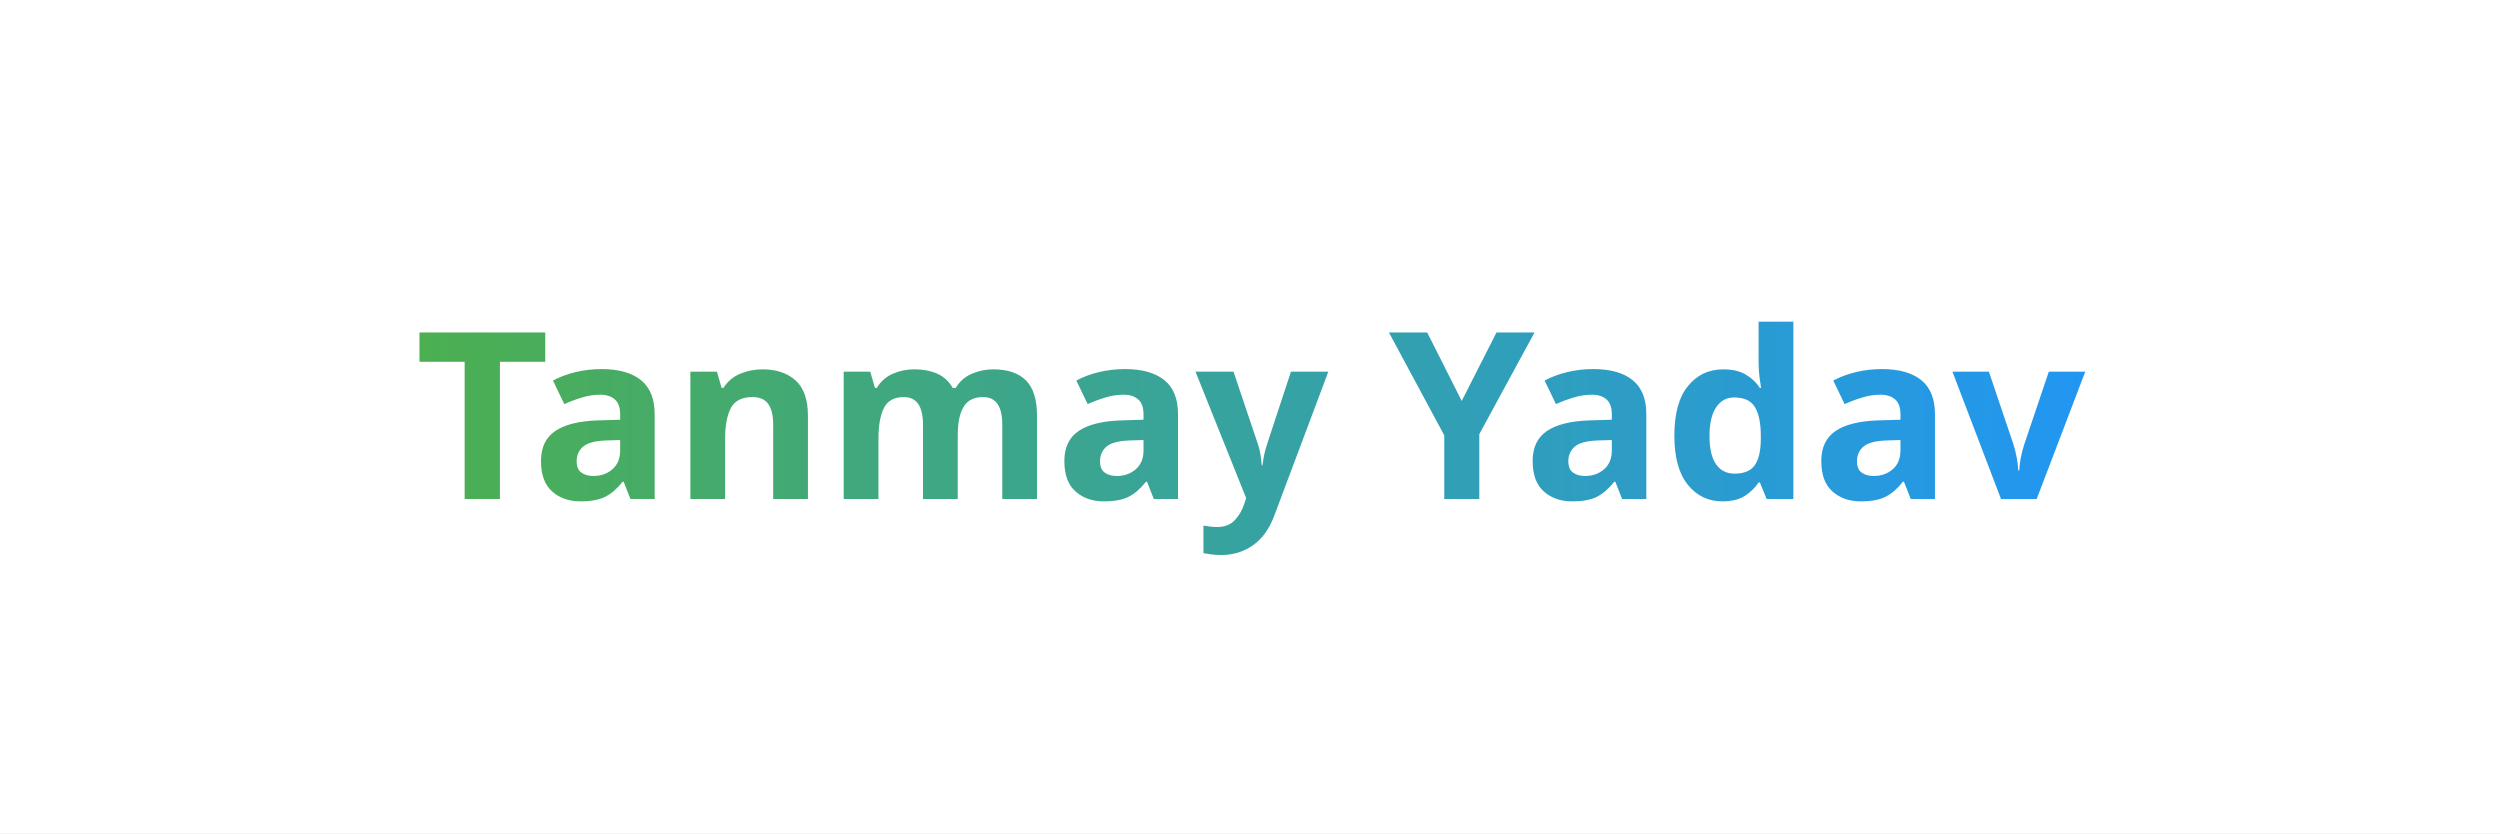
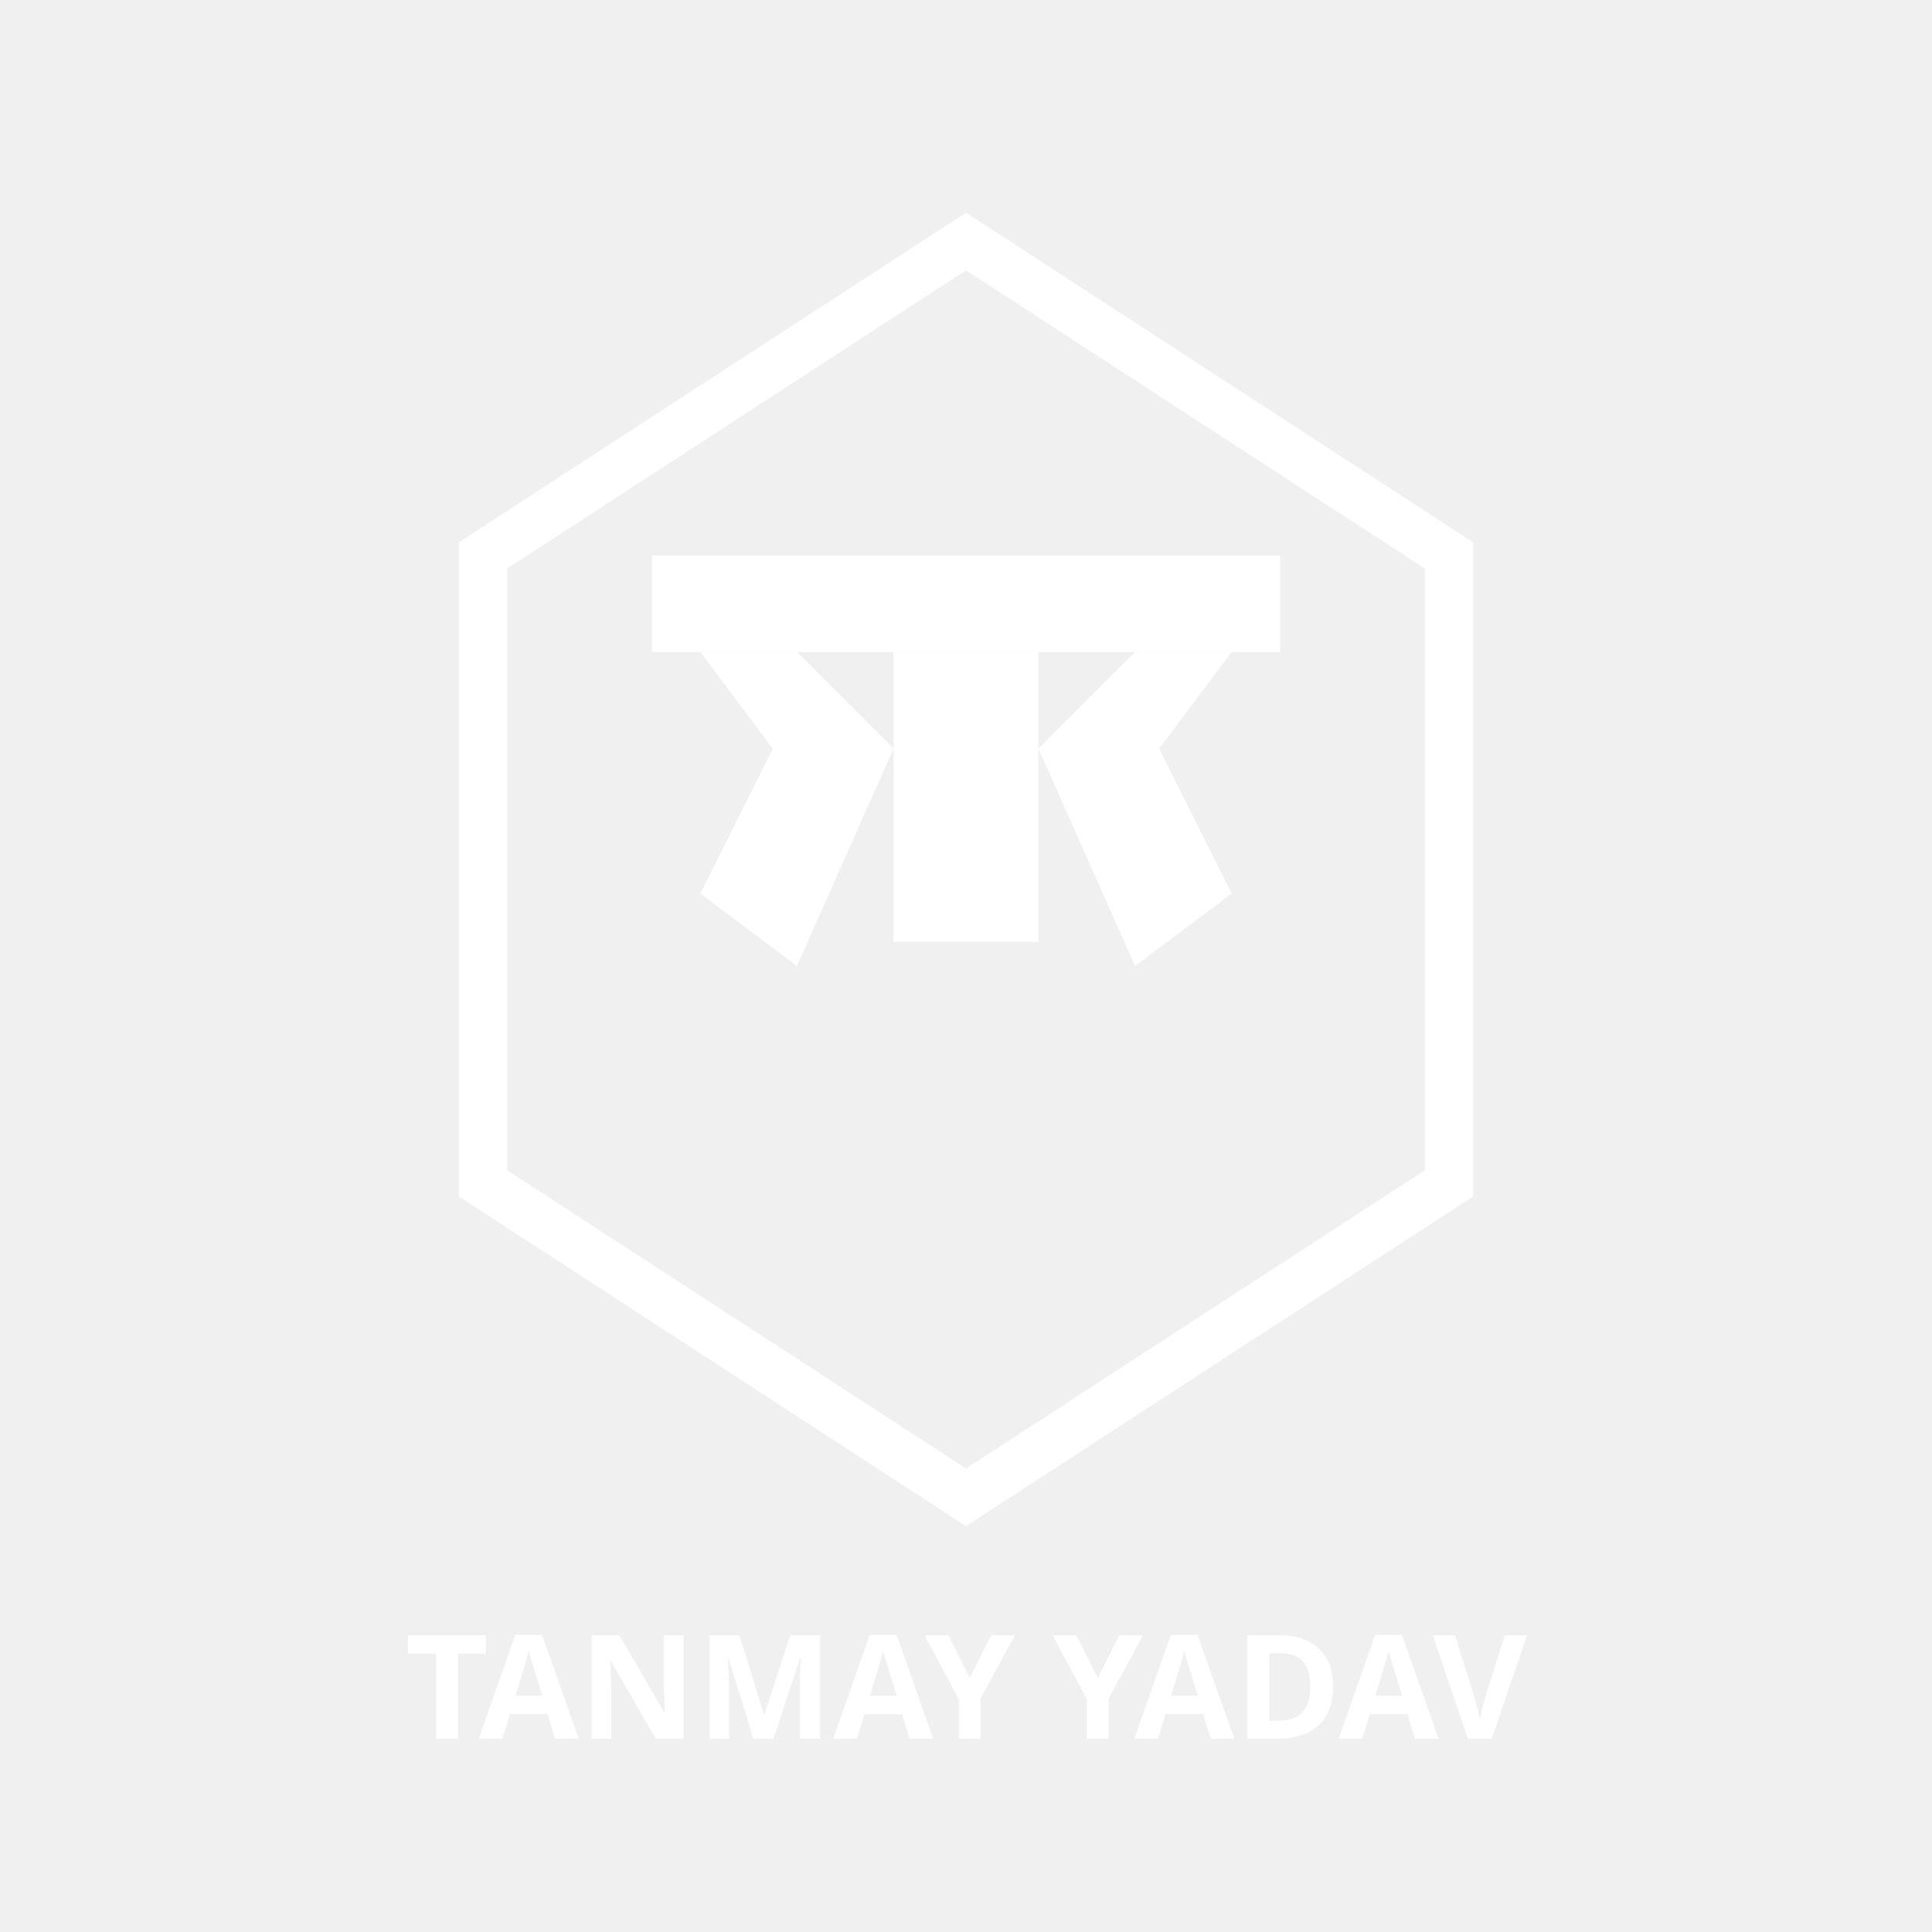
- <svg xmlns="http://www.w3.org/2000/svg" width="300" height="100">
+ <svg xmlns="http://www.w3.org/2000/svg" width="400" height="400" viewBox="0 0 400 400">
  <defs>
-     <linearGradient id="gradient" x1="0%" y1="0%" x2="100%" y2="0%">
-       <stop offset="0%" style="stop-color:#4CAF50; stop-opacity:1" />
-       <stop offset="100%" style="stop-color:#2196F3; stop-opacity:1" />
-     </linearGradient>
+     <style>
+       .hex { fill: none; stroke: white; stroke-width: 10; }
+       .ty-fill { fill: white; }
+       .text { fill: white; font-family: sans-serif; font-size: 30px; font-weight: bold; }
+     </style>
  </defs>
-   <rect width="100%" height="100%" fill="#ffffff" />
-   <text x="50%" y="50%" font-family="Segoe UI, sans-serif" font-size="28" font-weight="600" fill="url(#gradient)" dominant-baseline="middle" text-anchor="middle">
-     Tanmay Yadav
-   </text>
+   <polygon class="hex" points="200,50 300,115 300,245 200,310 100,245 100,115" />
+   <rect class="ty-fill" x="135" y="115" width="130" height="20" />
+   <rect class="ty-fill" x="185" y="135" width="30" height="60" />
+   <polygon class="ty-fill" points="165,135 185,155 165,200 145,185 160,155 145,135" />
+   <polygon class="ty-fill" points="235,135 215,155 235,200 255,185 240,155 255,135" />
+   <text x="200" y="360" text-anchor="middle" class="text">TANMAY YADAV</text>
</svg>
